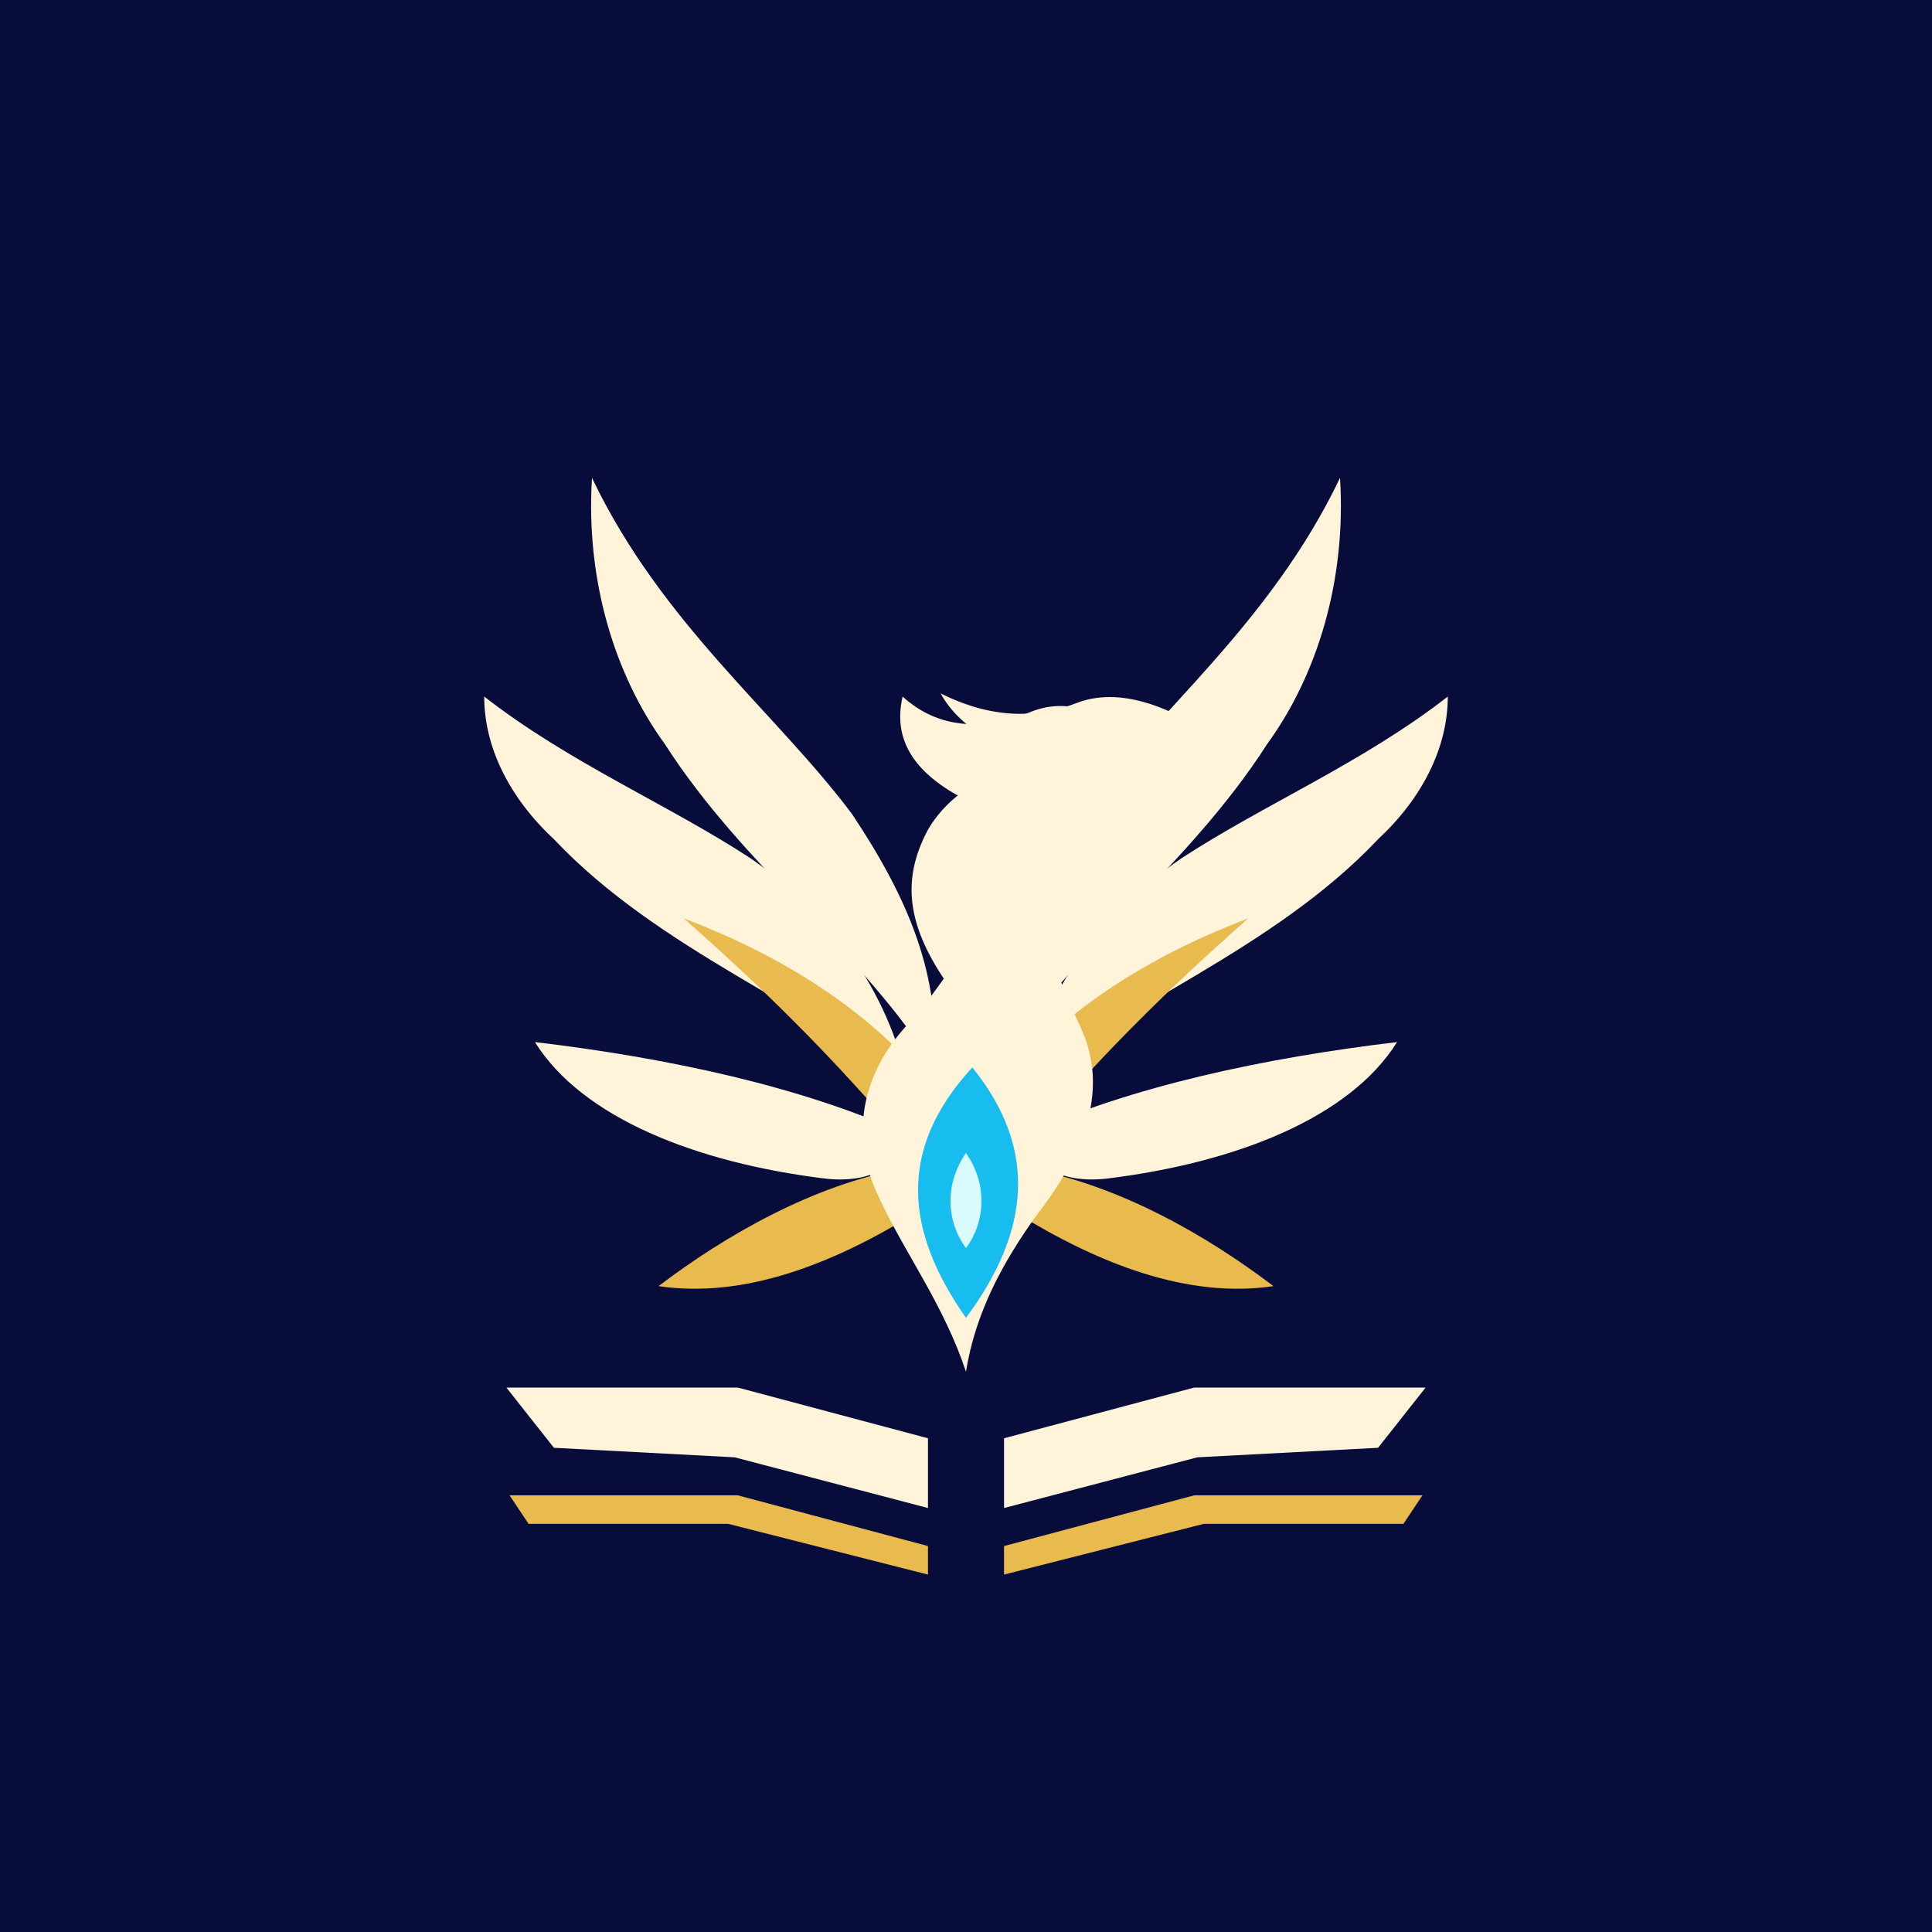
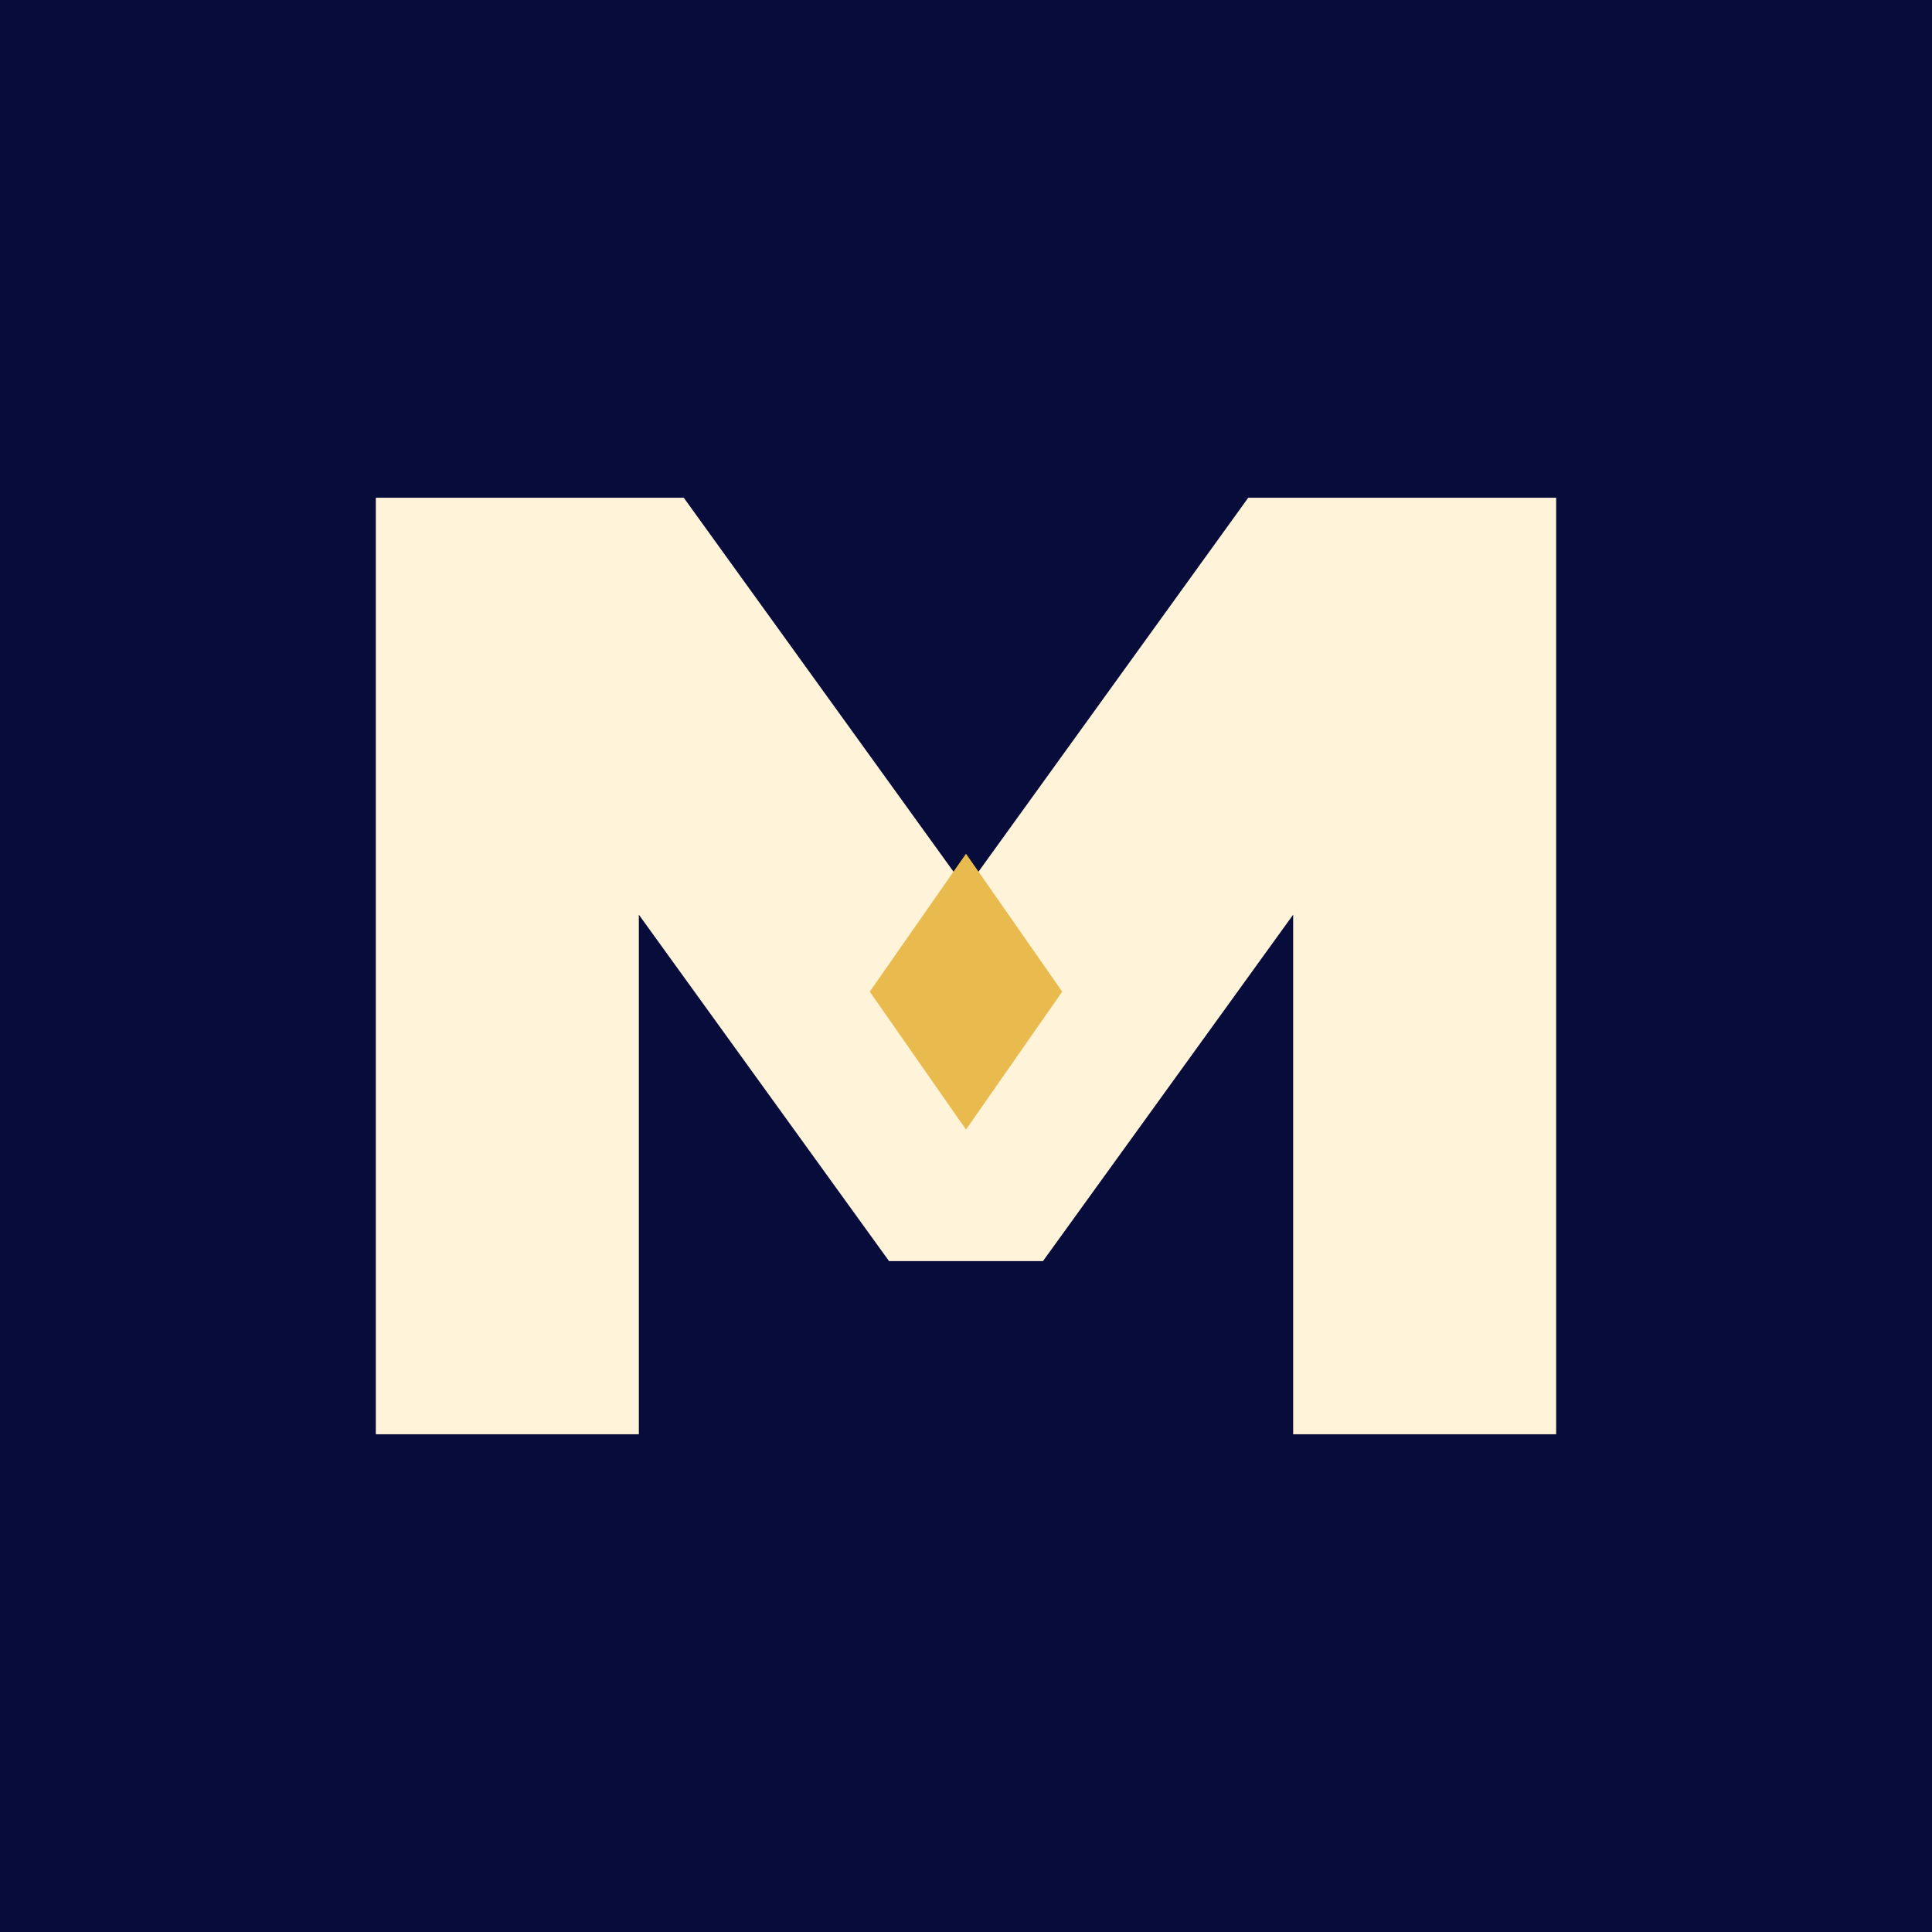
<svg xmlns="http://www.w3.org/2000/svg" viewBox="0 0 512 512" role="img" aria-labelledby="title desc">
  <rect width="512" height="512" fill="#080c3a" />
-   <g transform="translate(256 256) scale(0.84) translate(-256 -256)">
-     <g fill="#fff4d9">
-       <path d="M246 288C223 251 186 225 161 186C145 164 136 134 138 102C160 148 196 176 220 208C238 235 248 259 246 288Z" />
-       <path d="M266 288C289 251 326 225 351 186C367 164 376 134 374 102C352 148 316 176 292 208C274 235 264 259 266 288Z" />
-       <path d="M238 294C208 269 159 251 126 216C112 203 104 187 104 171C131 192 162 205 188 222C214 240 231 263 238 294Z" />
-       <path d="M274 294C304 269 353 251 386 216C400 203 408 187 408 171C381 192 350 205 324 222C298 240 281 263 274 294Z" />
-       <path d="M237 309C204 294 162 285 120 280C135 304 171 318 211 323C227 325 236 318 237 309Z" />
-       <path d="M275 309C308 294 350 285 392 280C377 304 341 318 301 323C285 325 276 318 275 309Z" />
-     </g>
-     <g fill="#e9bb4e">
-       <path d="M236 320C208 325 180 341 159 357C186 361 214 350 240 334Z" />
-       <path d="M276 320C304 325 332 341 353 357C326 361 298 350 272 334Z" />
-       <path d="M238 286C220 267 196 252 167 241C193 264 211 282 232 306Z" />
-       <path d="M274 286C292 267 316 252 345 241C319 264 301 282 280 306Z" />
-     </g>
-     <g fill="#fff4d9">
-       <path d="M249 260C237 242 236 228 244 213C251 201 264 194 281 190C267 188 254 181 248 170C264 178 278 178 291 173C304 168 319 174 330 181C315 184 307 193 301 204C295 216 286 222 283 235C280 249 286 262 292 275C302 296 292 317 278 335C268 349 259 365 256 384C249 363 237 347 229 330C218 308 224 287 241 271Z" />
-       <path d="M253 202C239 194 233 184 236 171C247 181 261 182 276 176C288 171 298 176 309 183C291 184 281 195 275 207Z" />
-     </g>
-     <path d="M258 288C279 314 276 340 256 367C237 340 234 314 258 288Z" fill="#18bdf0" />
-     <path d="M256 315C263 325 262 337 256 345C250 337 249 325 256 315Z" fill="#d9fbff" />
-     <g>
-       <path d="M111 389H184L244 405V427L183 411L126 408Z" fill="#fff4d9" />
-       <path d="M401 389H328L268 405V427L329 411L386 408Z" fill="#fff4d9" />
-       <path d="M112 423H184L244 439V448L181 432L118 432Z" fill="#e9bb4e" />
-       <path d="M400 423H328L268 439V448L331 432L394 432Z" fill="#e9bb4e" />
-     </g>
+   <g transform="translate(256 256) scale(0.85) translate(-256 -256)">
+     <path d="M72 402V110h96l88 122 88-122h96v292h-82V240l-78 108h-48l-78-108v162Z" fill="#fff4d9" />
+     <path d="M256 221 286 264 256 307 226 264Z" fill="#e9bb4e" />
  </g>
</svg>
